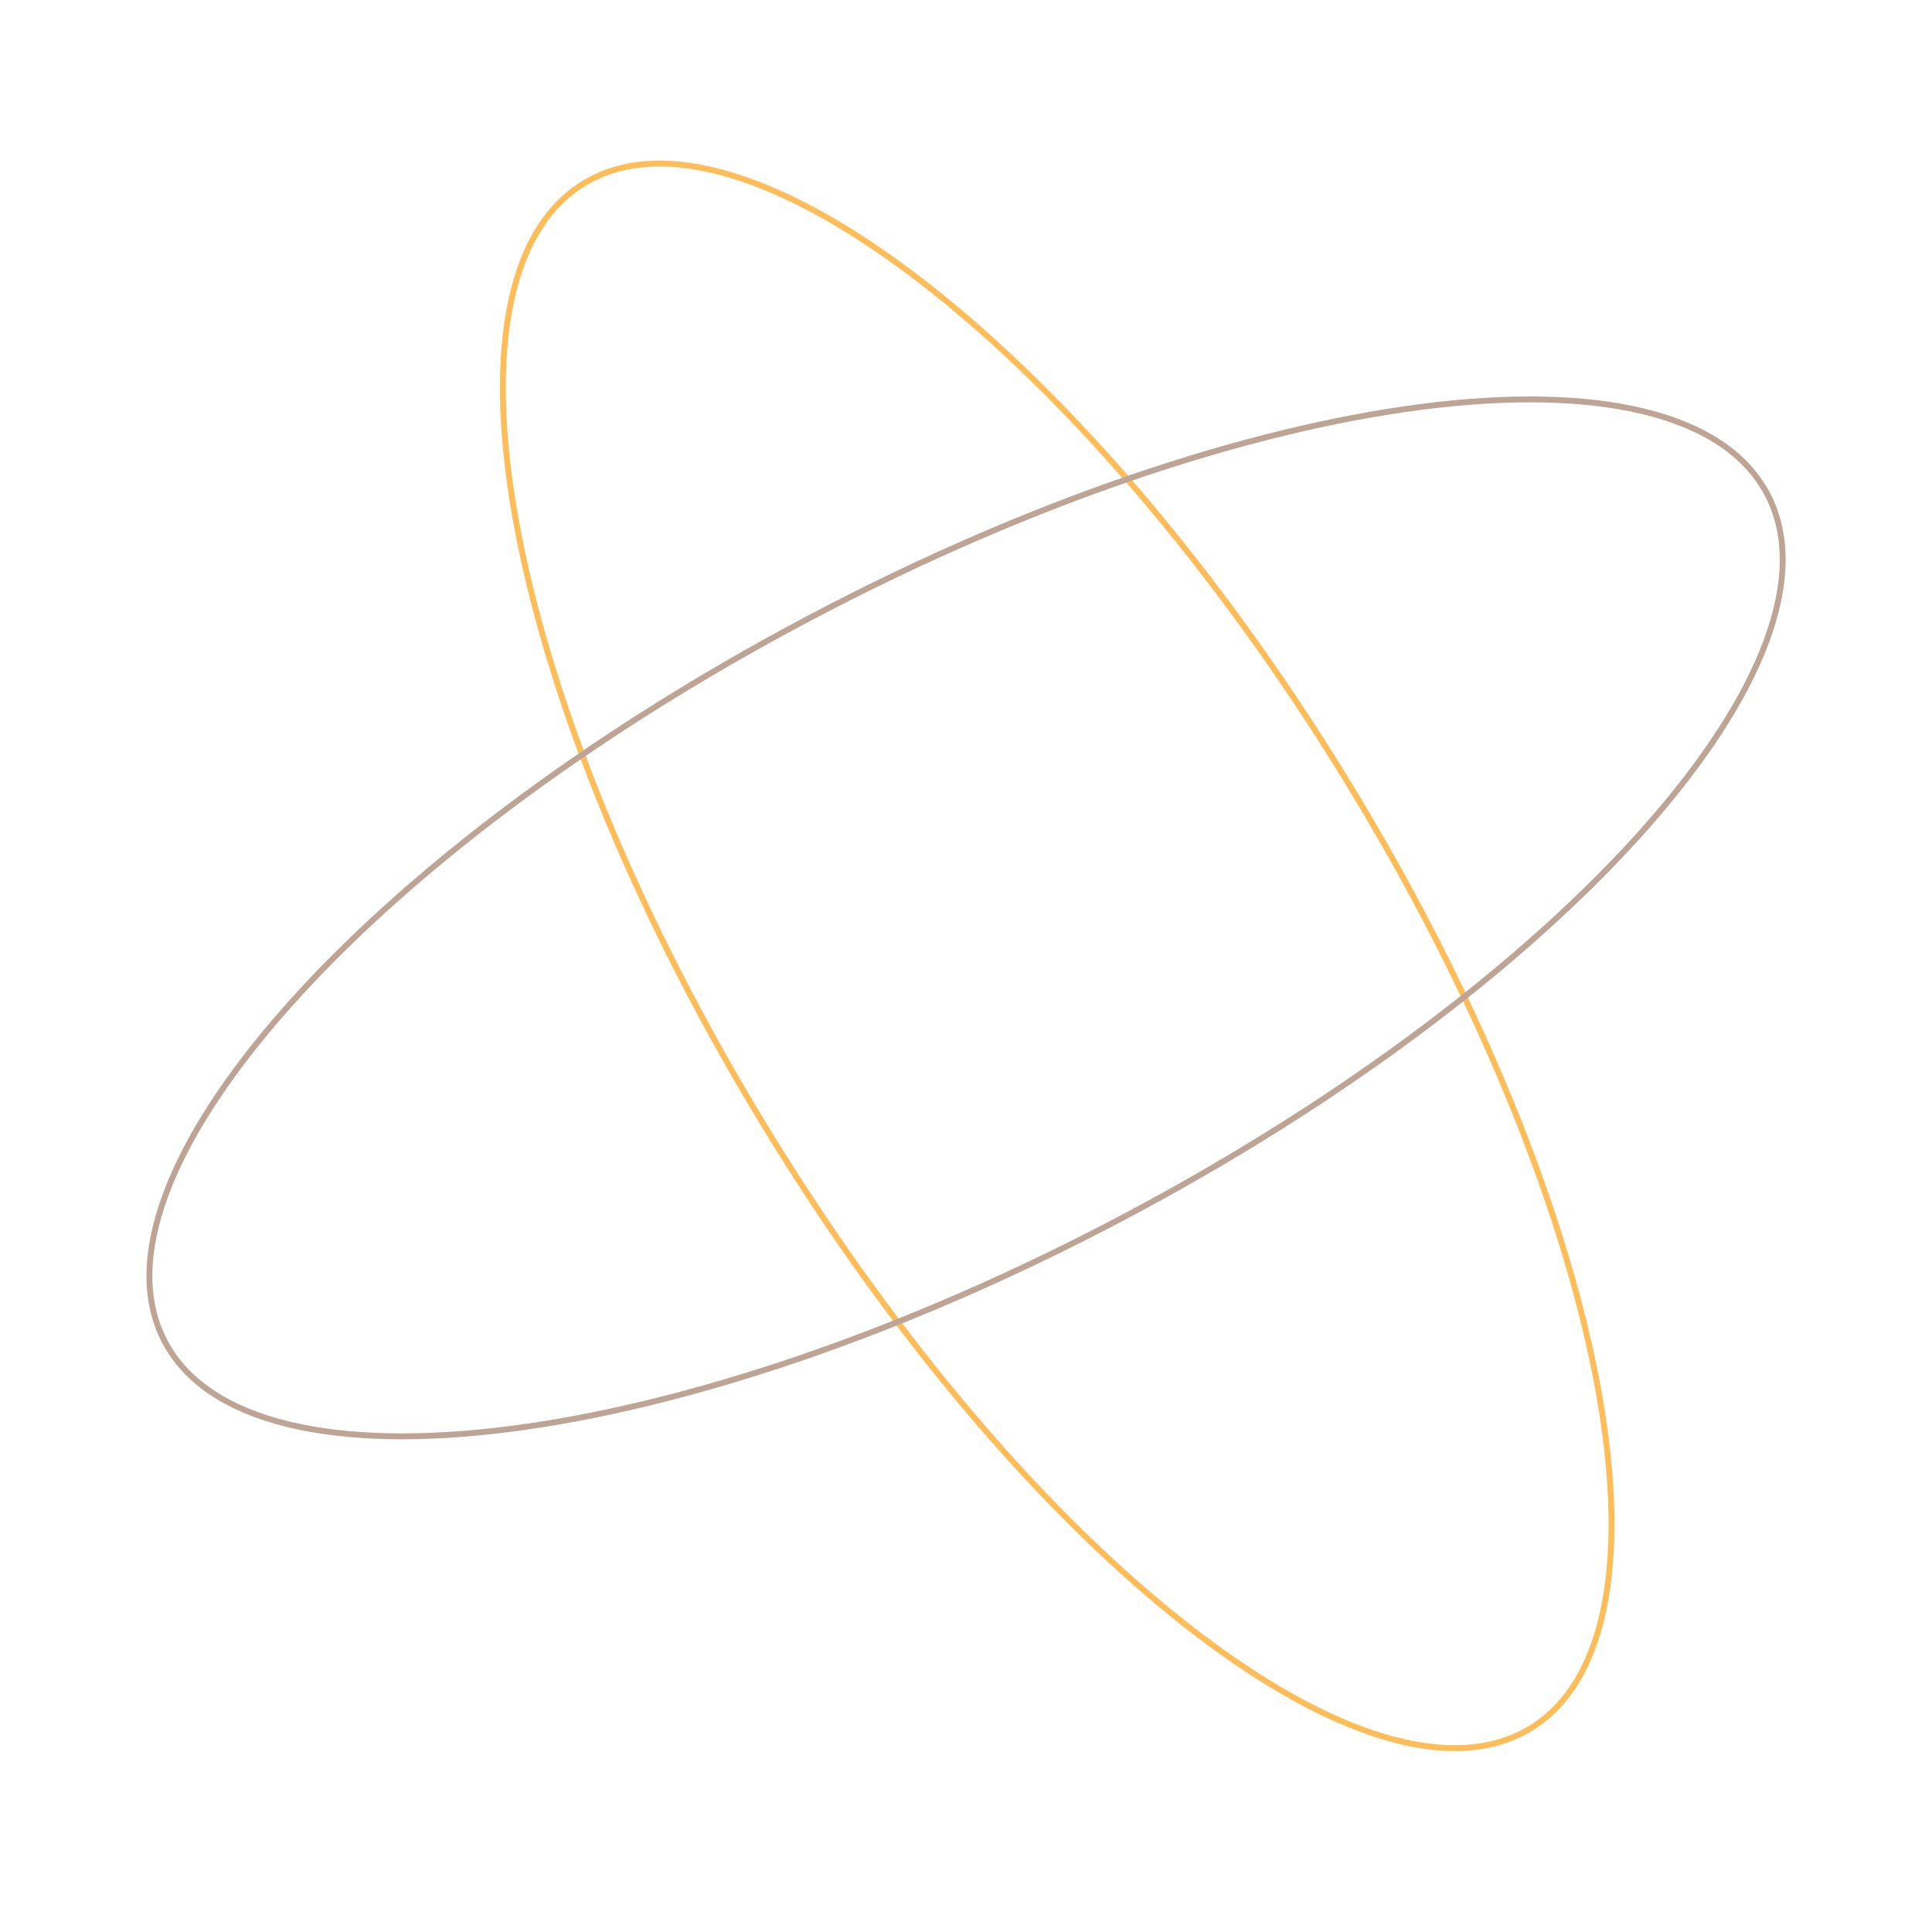
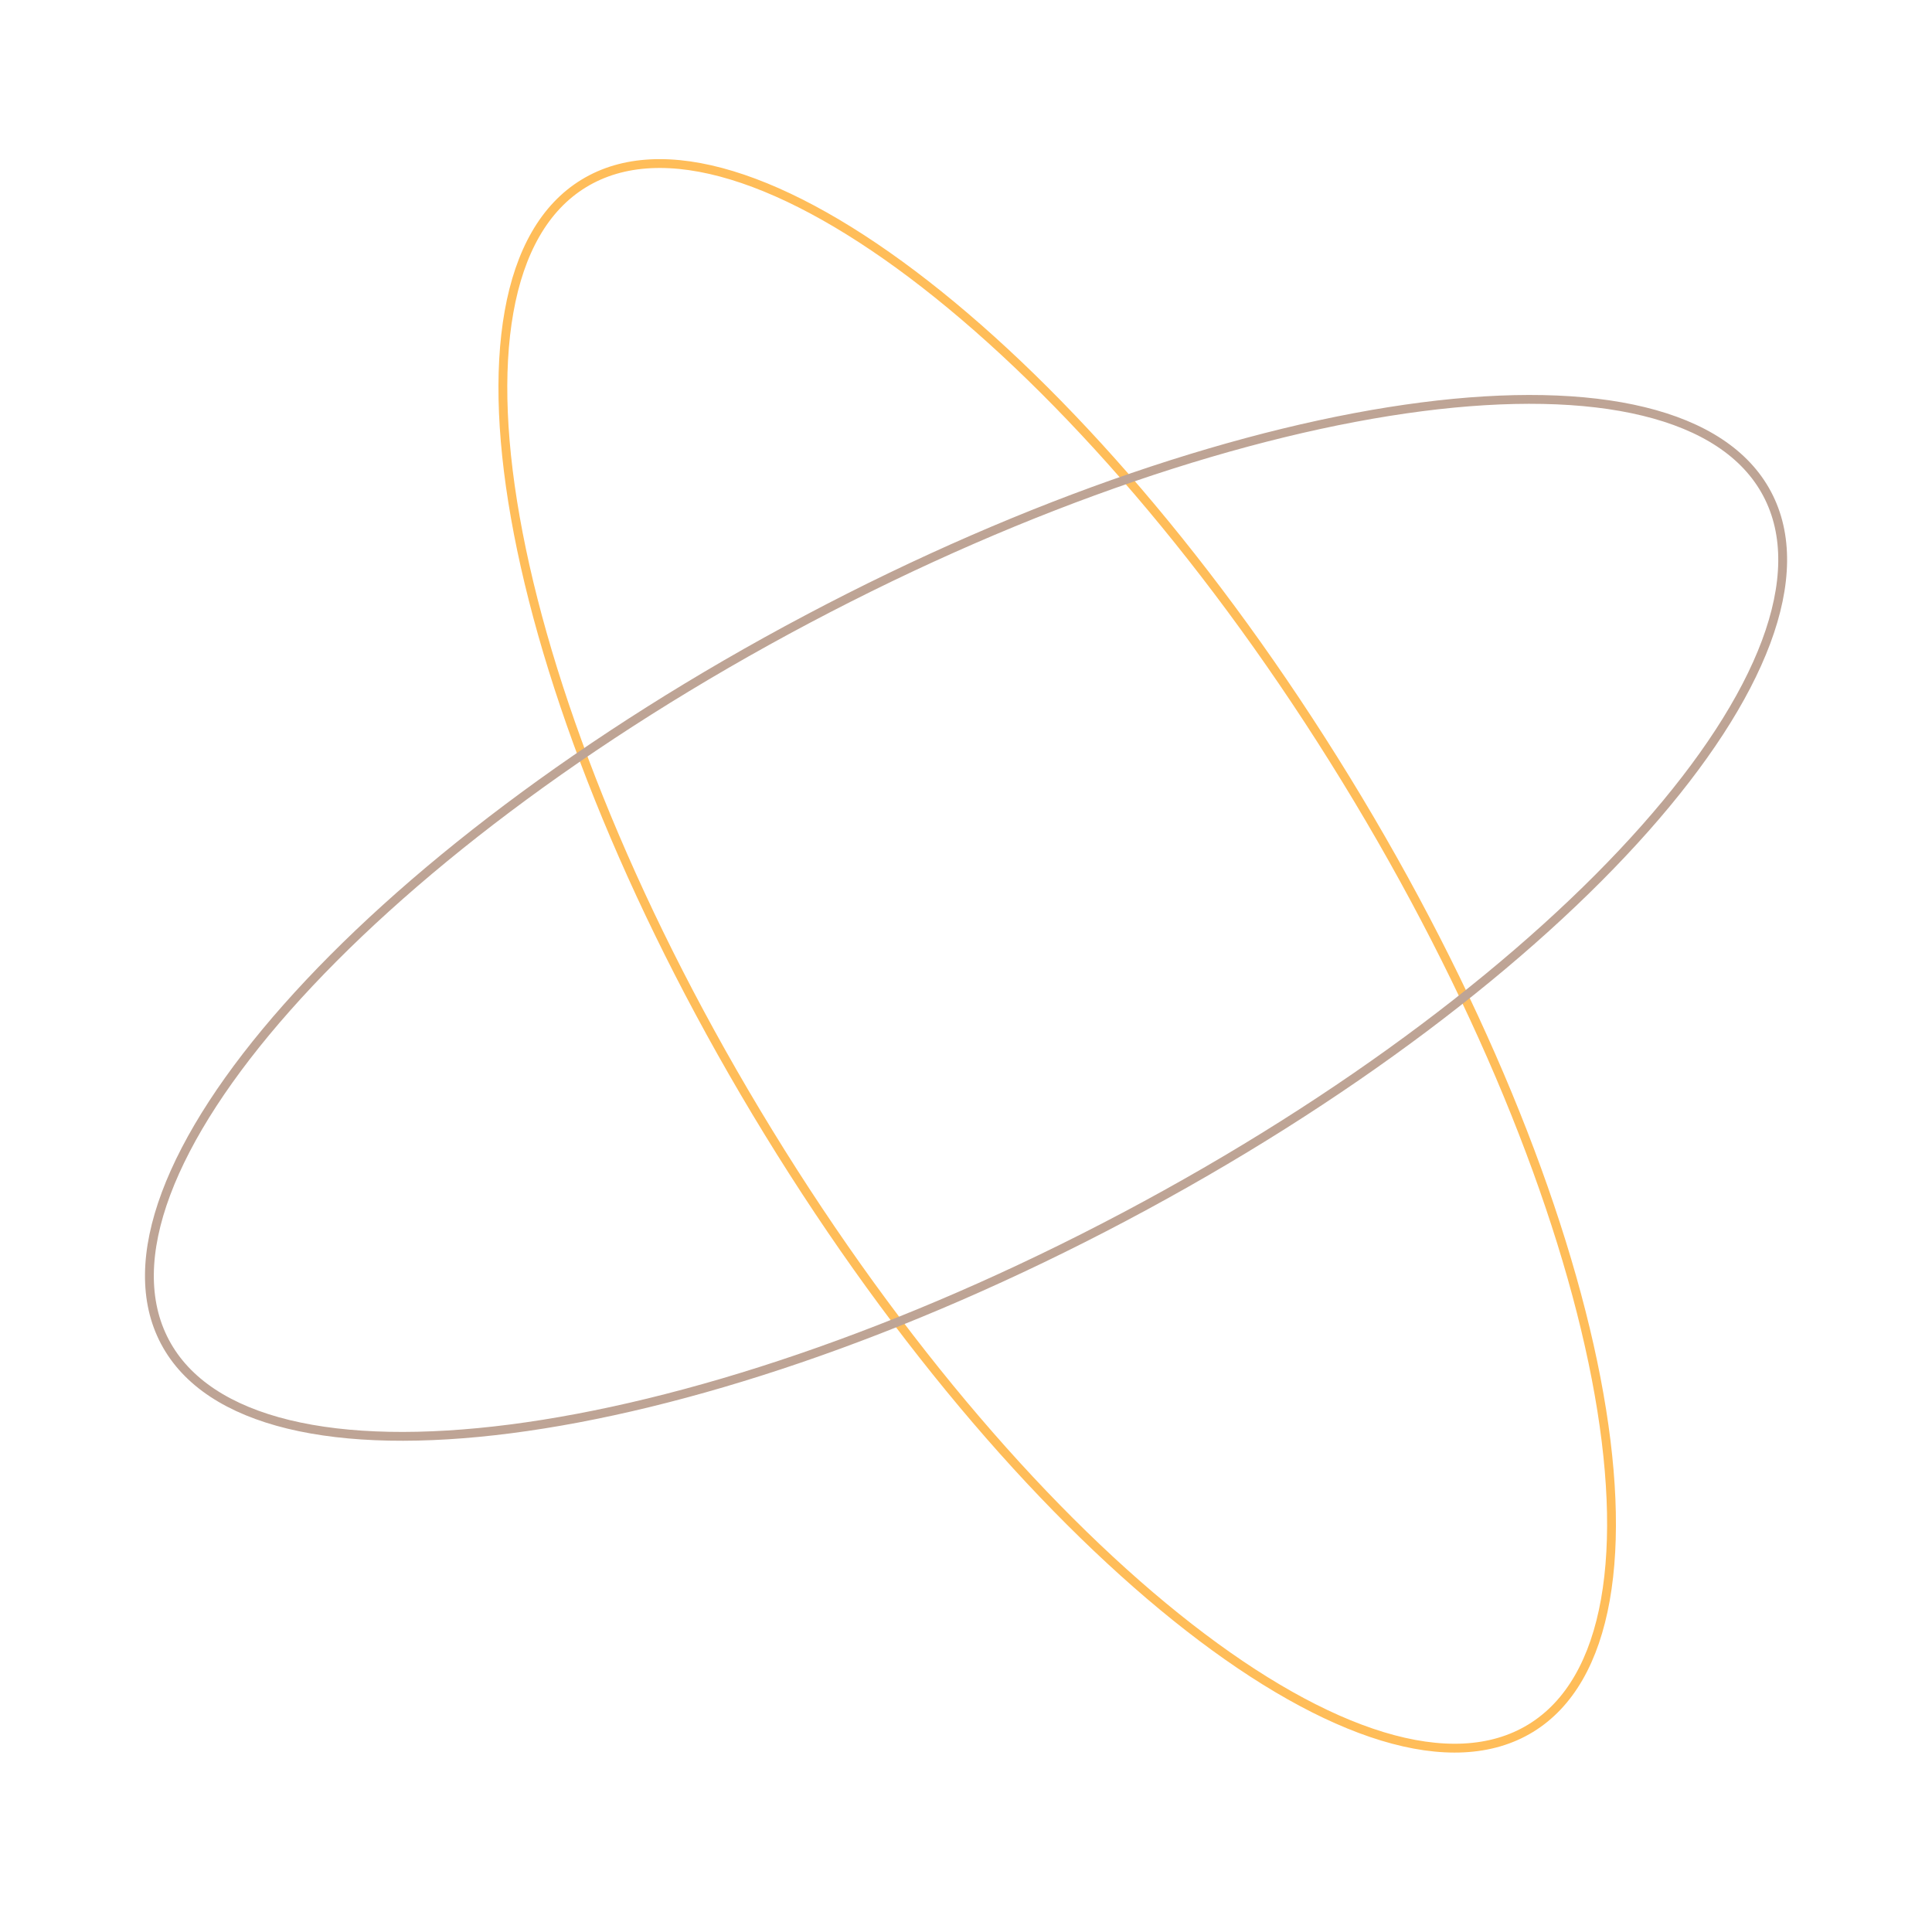
- <svg xmlns="http://www.w3.org/2000/svg" width="656" height="649" viewBox="0 0 656 649" fill="none">
-   <path d="M260.956 384.513C216.458 311.94 187.252 239.511 175.979 181.101C170.343 151.892 169.201 126.243 172.837 105.857C176.473 85.469 184.862 70.462 198.181 62.312C211.5 54.162 228.693 53.516 248.525 59.543C268.357 65.57 290.71 78.24 314.195 96.527C361.16 133.097 412.478 191.996 456.975 264.569C501.473 337.142 530.678 409.571 541.951 467.981C547.587 497.19 548.729 522.839 545.093 543.226C541.457 563.614 533.069 578.62 519.75 586.77C506.431 594.92 489.238 595.567 469.405 589.539C449.573 583.512 427.22 570.843 403.735 552.555C356.77 515.985 305.453 457.086 260.956 384.513Z" stroke="#FFBD59" stroke-width="2" />
-   <path d="M274.204 210.19C349.481 170.344 423.663 145.735 482.721 138.134C512.254 134.333 537.95 134.792 558.092 139.687C578.235 144.582 592.705 153.88 600.018 167.667C607.33 181.453 606.905 198.636 599.648 218.035C592.391 237.432 578.341 258.93 558.608 281.207C519.147 325.755 457.105 373.253 381.828 413.099C306.552 452.945 232.37 477.553 173.312 485.154C143.779 488.955 118.082 488.497 97.941 483.602C77.798 478.707 63.328 469.408 56.016 455.621C48.703 441.835 49.128 424.653 56.385 405.254C63.641 385.857 77.692 364.358 97.425 342.081C136.887 297.533 198.928 250.036 274.204 210.19Z" stroke="#BEA495" stroke-width="2" />
+ <svg xmlns="http://www.w3.org/2000/svg" width="656" height="649" fill="none">
+   <path stroke="#FFBD59" stroke-width="3" d="M260.96 384.51c-44.5-72.57-73.7-145-84.98-203.4-5.64-29.22-6.78-54.87-3.14-75.25 3.63-20.4 12.02-35.4 25.34-43.55 13.32-8.15 30.51-8.8 50.34-2.77 19.84 6.03 42.19 18.7 65.67 36.99 46.97 36.57 98.29 95.47 142.79 168.04 44.5 72.57 73.7 145 84.97 203.41 5.64 29.21 6.78 54.86 3.14 75.25-3.63 20.38-12.02 35.39-25.34 43.54-13.32 8.15-30.51 8.8-50.35 2.77-19.83-6.03-42.18-18.7-65.66-36.99-46.97-36.56-98.29-95.46-142.78-168.04Z" />
+   <path stroke="#BEA495" stroke-width="3" d="M274.2 210.19c75.28-39.85 149.46-64.45 208.52-72.06 29.53-3.8 55.23-3.34 75.37 1.56 20.14 4.9 34.62 14.19 41.93 27.98 7.31 13.78 6.88 30.97-.37 50.37-7.26 19.4-21.3 40.89-41.04 63.17-39.46 44.55-101.5 92.04-176.78 131.89-75.28 39.84-149.46 64.45-208.52 72.05-29.53 3.8-55.23 3.35-75.37-1.55-20.14-4.9-34.61-14.2-41.92-27.98-7.32-13.79-6.9-30.97.36-50.37 7.26-19.4 21.31-40.9 41.05-63.17 39.46-44.55 101.5-92.04 176.77-131.89Z" />
</svg>
